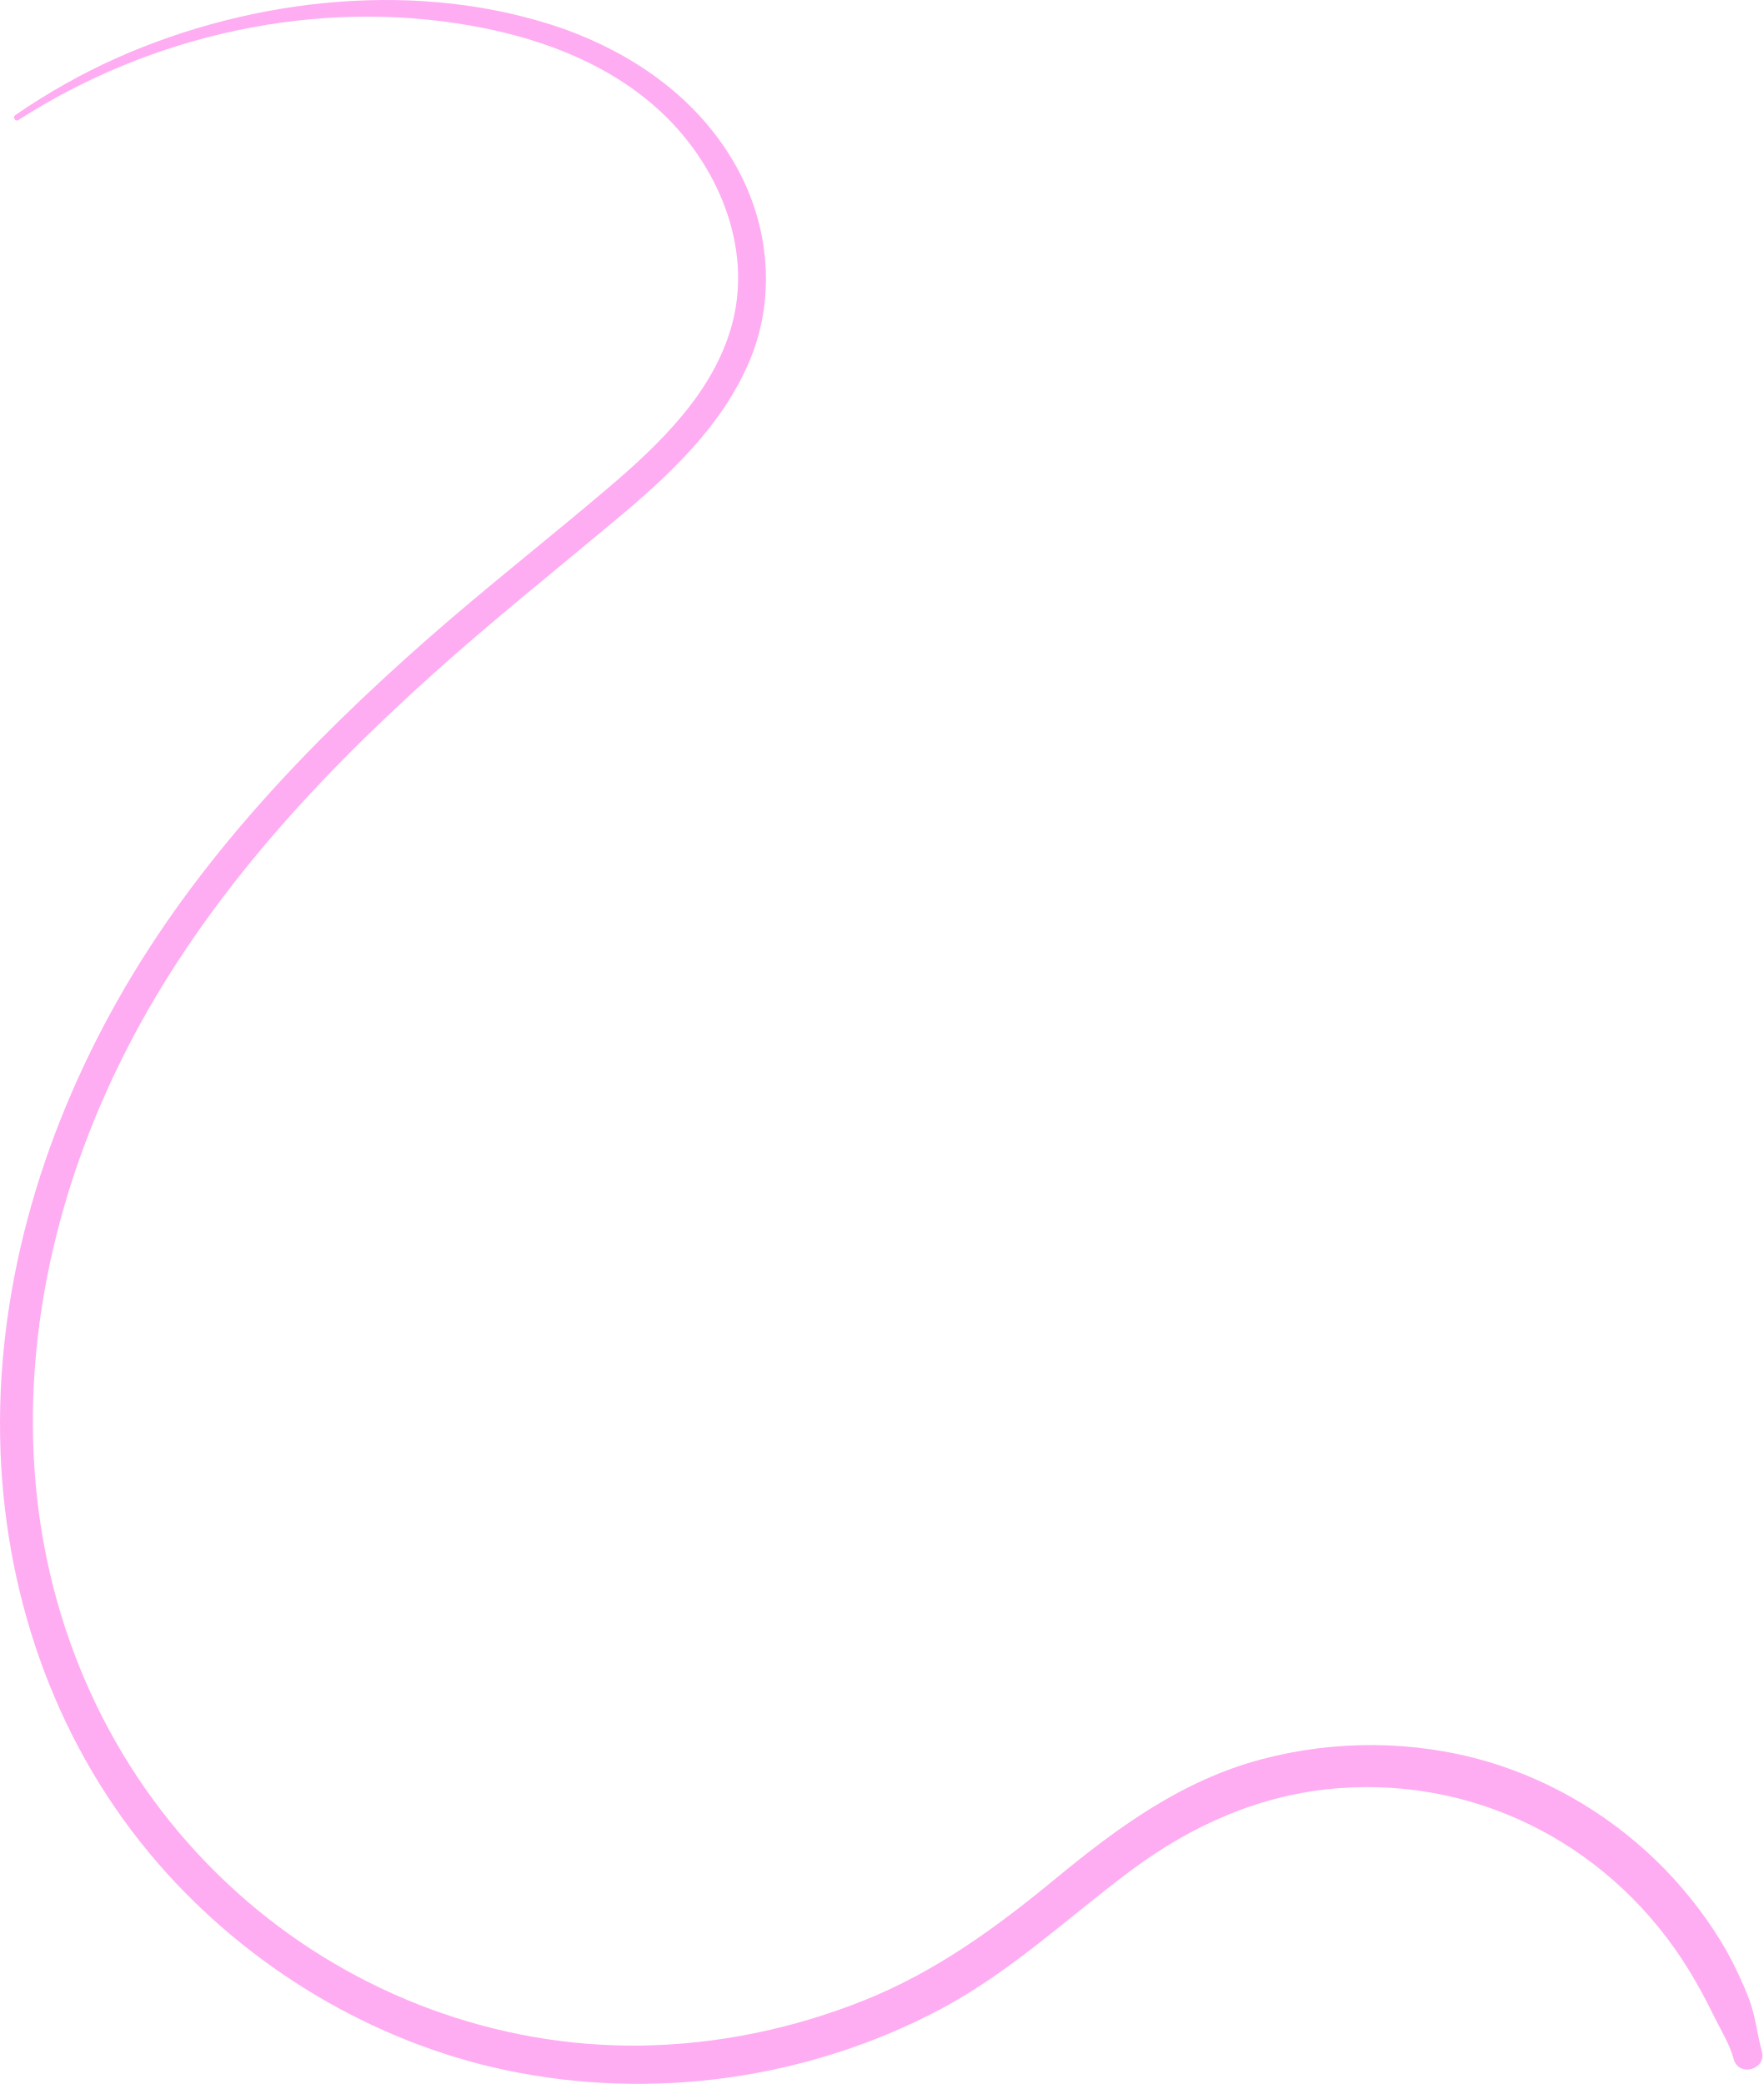
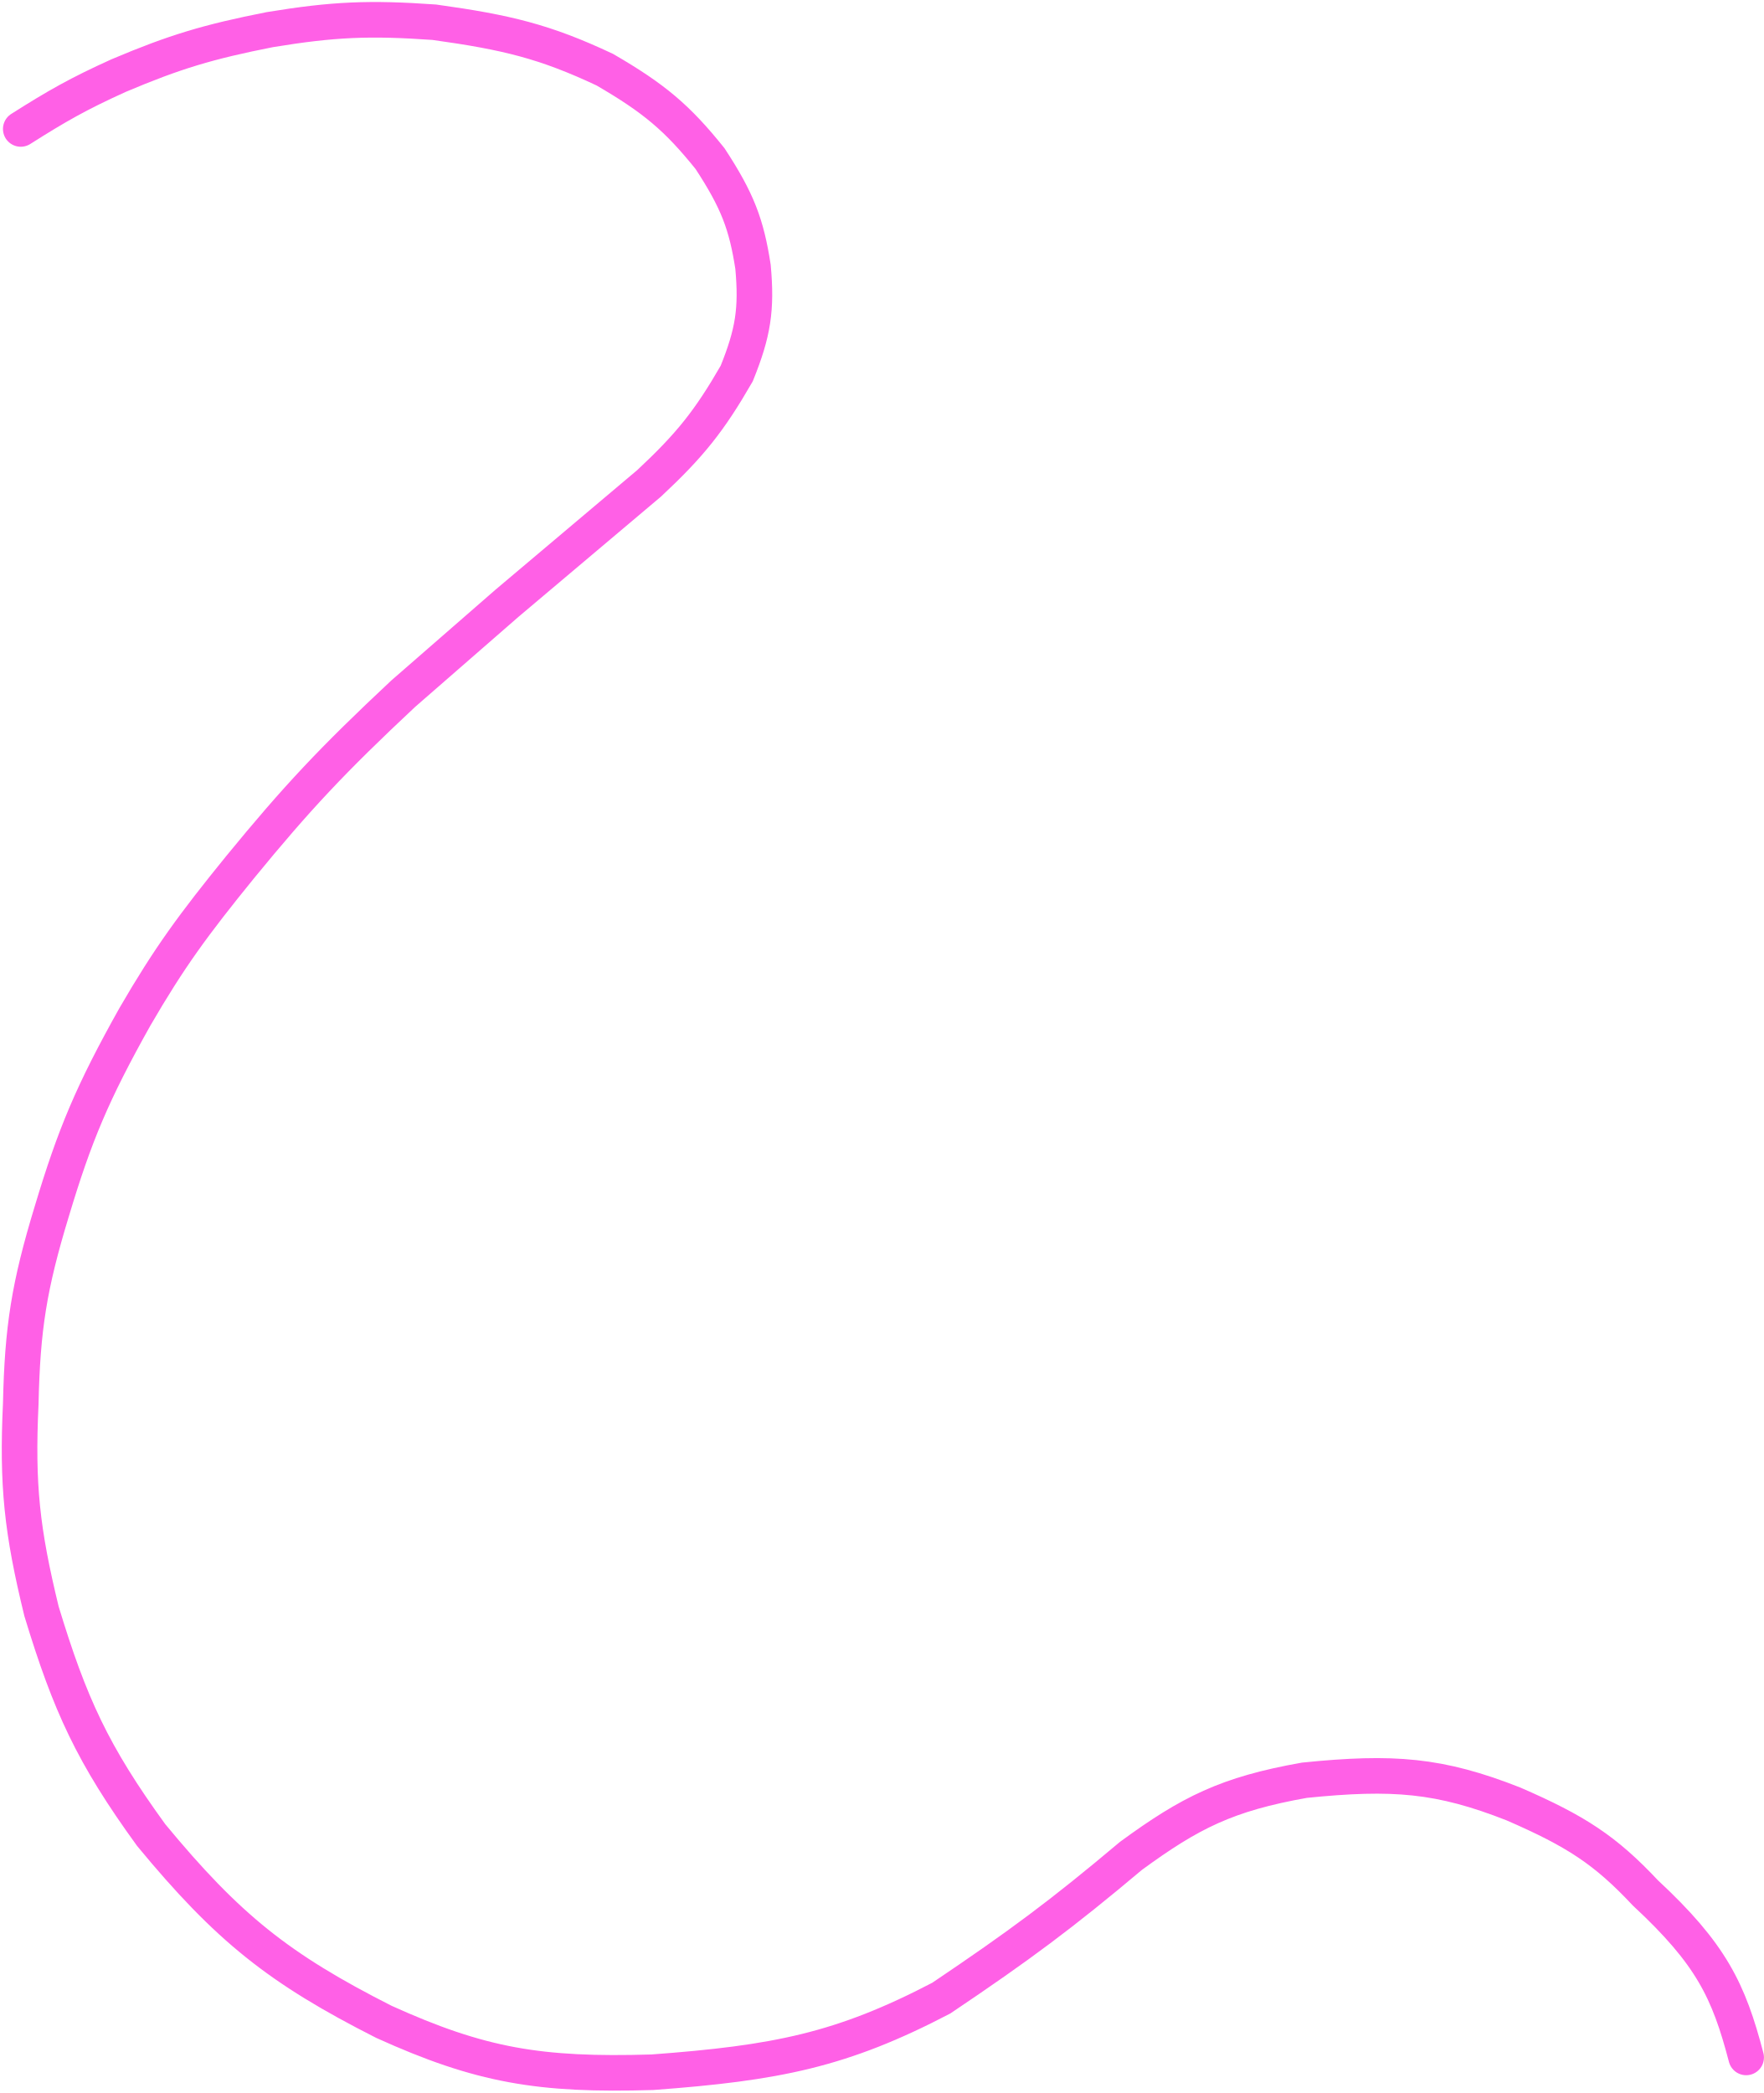
- <svg xmlns="http://www.w3.org/2000/svg" width="594" height="702" viewBox="0 0 594 702" fill="none">
-   <path d="M6.174 40.456C50.874 11.656 106.674 -0.744 159.274 8.756C184.374 13.256 209.474 23.156 227.074 42.156C243.474 59.856 253.074 85.256 246.574 109.256C240.374 132.256 221.974 149.856 204.374 164.756C184.374 181.756 163.674 197.956 143.874 215.356C103.674 250.756 66.174 289.956 39.674 336.856C13.574 383.056 -1.826 435.656 0.174 488.956C2.074 539.956 19.874 589.356 53.474 627.956C83.674 662.656 125.374 687.856 170.474 697.356C219.774 707.756 272.374 700.356 316.874 676.756C340.374 664.256 359.474 646.156 380.574 630.356C401.374 614.756 424.774 604.356 450.874 602.356C499.274 598.656 543.974 622.856 569.074 663.956C571.874 668.556 574.474 673.356 576.874 678.256C579.274 683.256 582.574 688.356 583.974 693.656C585.674 699.756 595.074 697.156 593.474 691.056C591.874 685.356 591.374 679.456 589.274 673.756C587.174 668.156 584.574 662.656 581.674 657.356C575.974 647.356 568.974 638.156 560.974 629.856C544.474 612.856 523.674 600.056 500.874 593.356C476.274 586.156 449.574 586.056 424.774 592.656C398.174 599.756 376.774 615.356 355.874 632.556C335.774 649.156 315.274 664.156 290.974 673.856C267.174 683.356 241.774 688.656 216.074 689.056C167.574 689.756 120.074 672.056 83.374 640.556C44.774 607.456 20.574 561.756 13.374 511.556C5.674 457.556 17.774 402.356 42.374 354.056C67.374 304.956 104.574 264.156 145.274 227.556C165.474 209.356 186.674 192.456 207.474 175.056C225.474 160.056 243.374 143.356 252.574 121.356C261.874 98.956 258.874 73.556 246.174 52.956C233.374 32.056 212.774 17.956 189.974 9.756C141.674 -7.144 85.274 -0.944 39.274 19.556C27.374 24.856 15.974 31.356 5.174 38.756C4.174 39.456 5.074 41.056 6.174 40.456Z" fill="#FFADF2" />
+ <svg xmlns="http://www.w3.org/2000/svg" width="595" height="706" viewBox="0 0 595 706" fill="none">
+   <path d="M7 43.5C19.293 35.71 26.427 31.652 40 25.5C59.031 17.45 70.215 14.109 91 10C112.484 6.464 124.673 5.966 146.5 7.5C170.867 10.888 183.74 13.968 204 23.5C220.691 33.192 228.465 39.761 239.5 53.5C248.807 67.705 251.788 75.7 254 90C255.307 104.365 254.05 112.251 248.5 126C239.264 142.016 232.789 150.111 219 163L171 203.5L136 234C112.09 256.376 100.098 269.184 81 292.5C65.183 311.969 57.111 322.989 45.5 343C31.212 368.5 25.205 382.839 17.5 408.5C9.795 433.792 7.562 448.016 7 473.5C5.72 500.997 7.377 516.325 14 543.5C23.586 575.042 31.23 591.769 51 619C76.92 650.392 94.138 664.088 129.5 682C162.034 696.737 181.966 700.144 220 699C261.947 695.906 283.933 691.531 317.5 674C343.955 656.197 358.05 645.74 381.5 626C401.448 611.414 413.824 605.141 440 600.5C469.912 597.471 485.56 598.676 510.5 608.5C531.644 617.676 541.54 624.142 555 638.5C577.189 659.114 583.112 671.451 589 694" stroke="#FF60E6" stroke-width="12" stroke-linecap="round" />
</svg>
